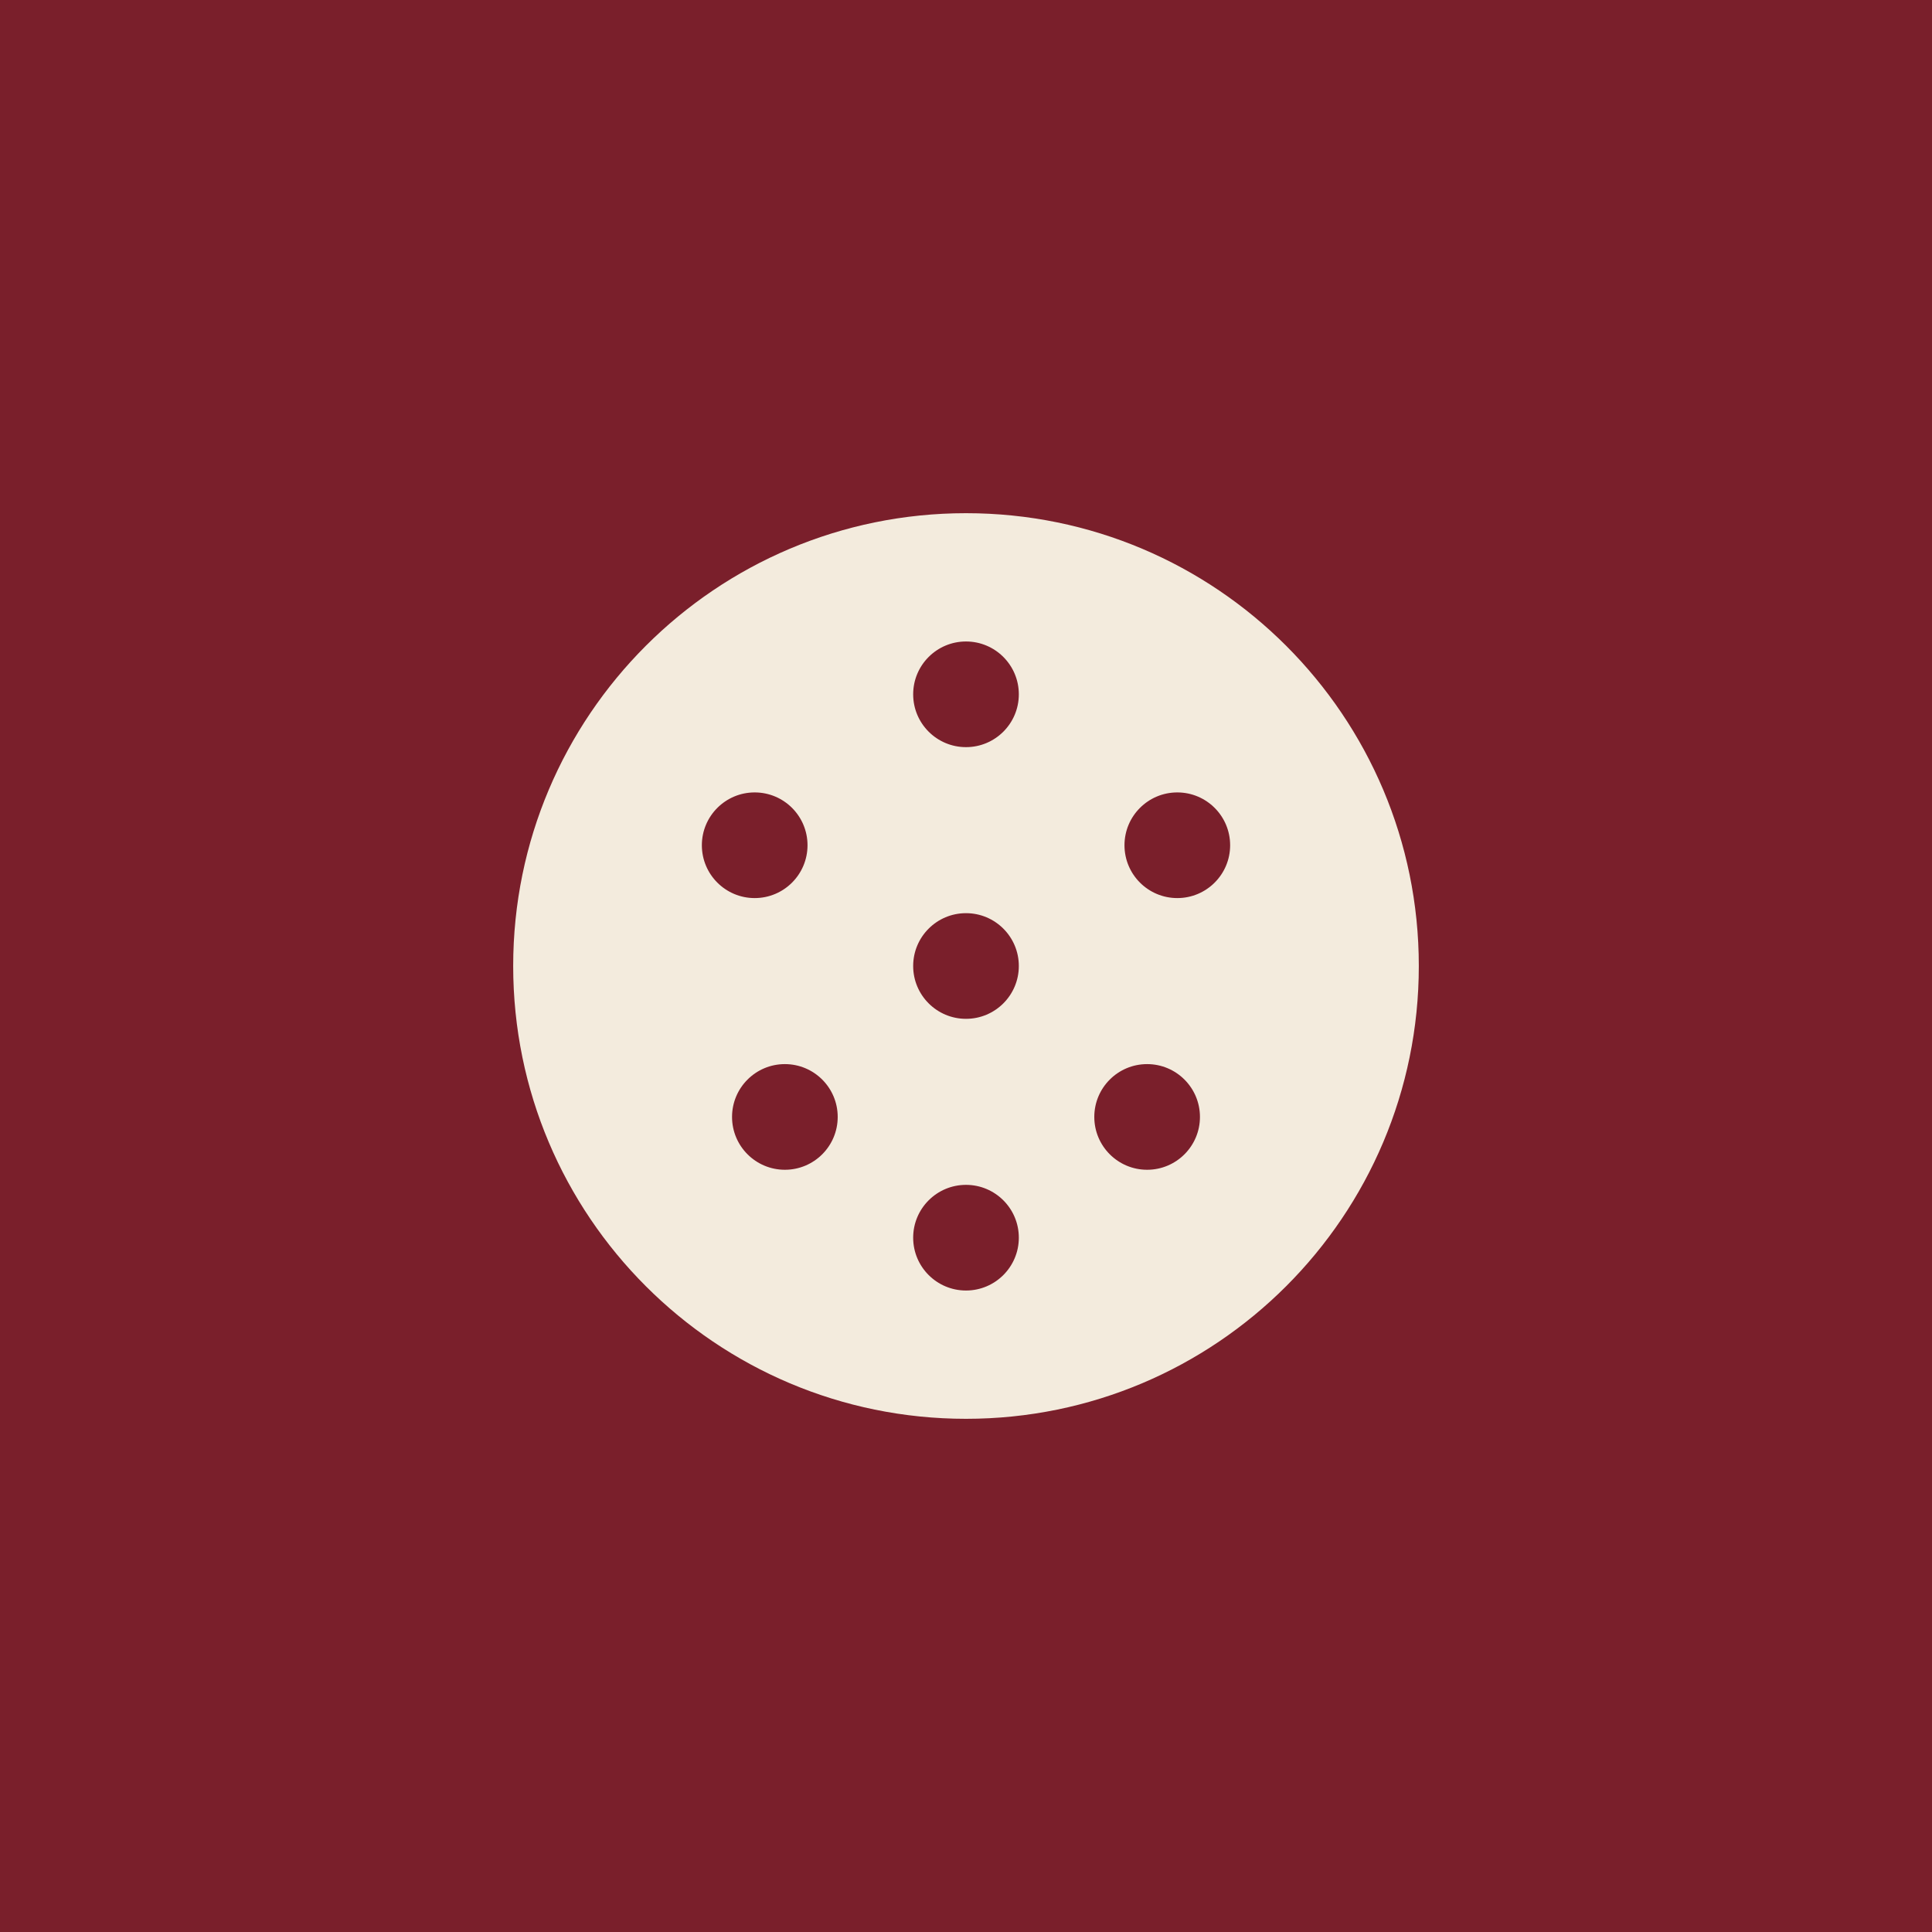
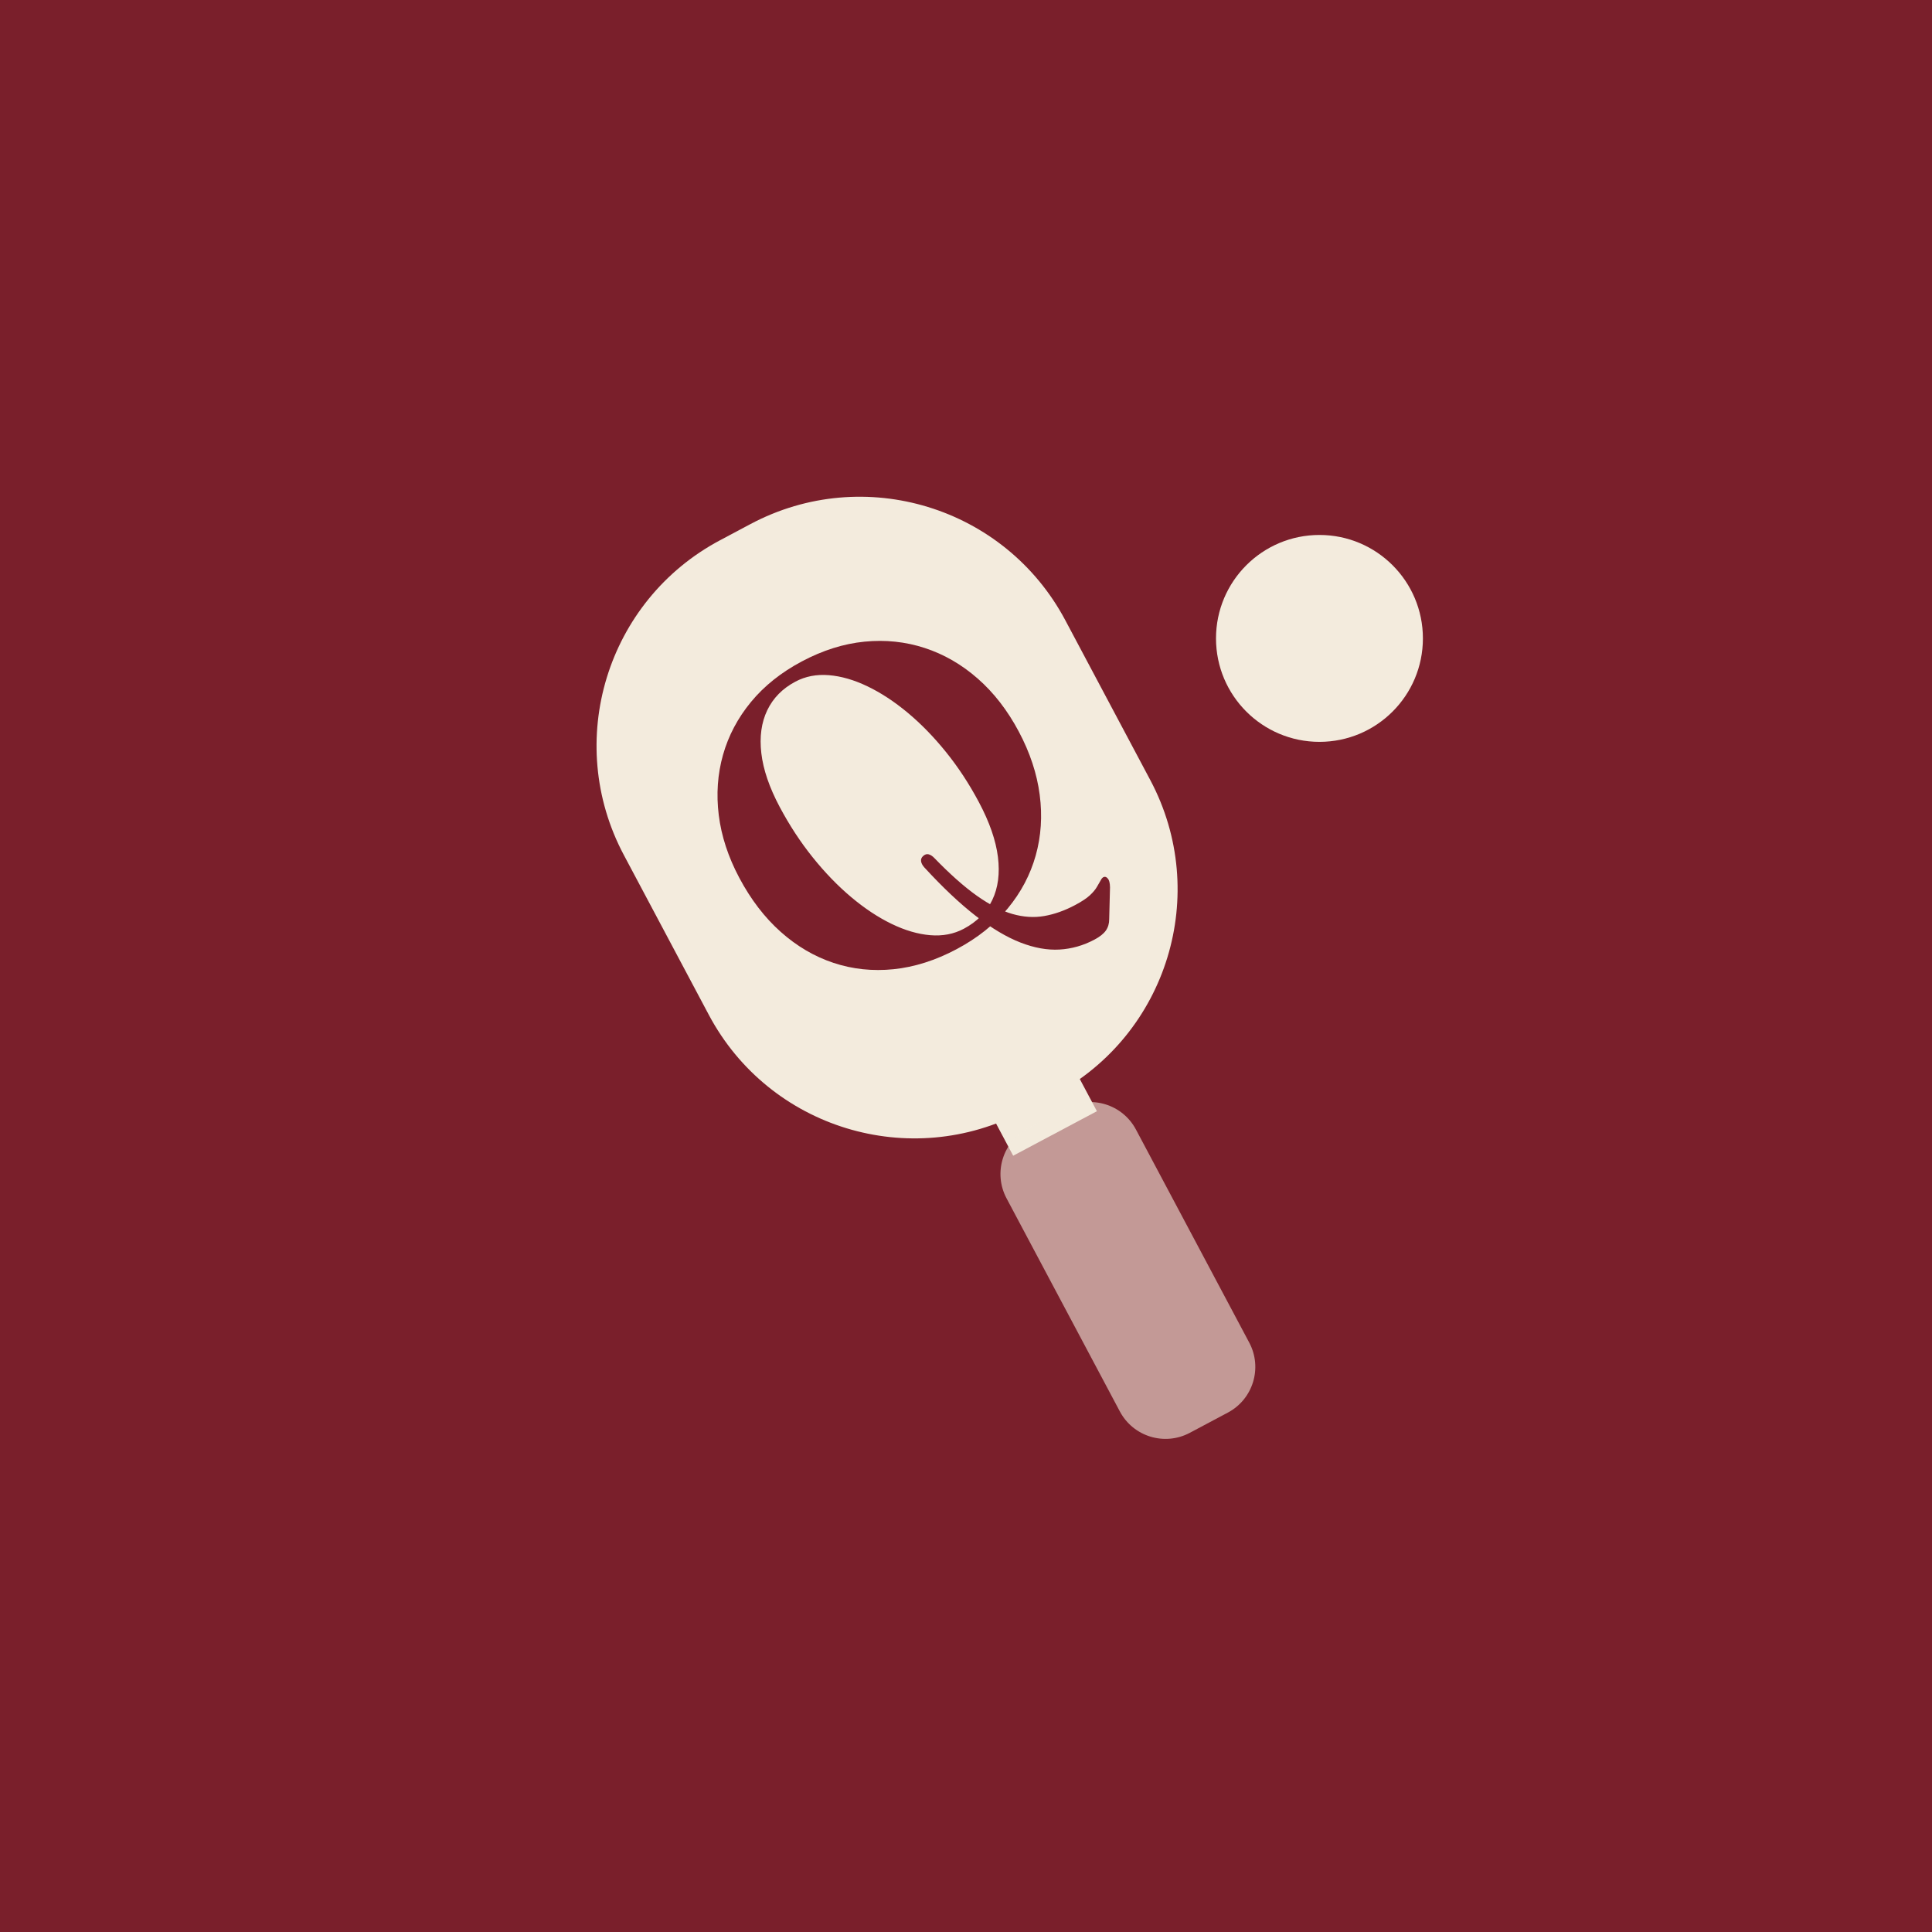
<svg xmlns="http://www.w3.org/2000/svg" viewBox="0 0 512 512">
-   <rect width="512" height="512" fill="#7A1F2B" />
-   <circle cx="256" cy="256" r="120" fill="#F3EBDD" />
-   <g fill="#7A1F2B">
-     <circle cx="256" cy="184" r="14" />
-     <circle cx="200" cy="224" r="14" />
-     <circle cx="312" cy="224" r="14" />
-     <circle cx="256" cy="256" r="14" />
-     <circle cx="208" cy="296" r="14" />
-     <circle cx="304" cy="296" r="14" />
-     <circle cx="256" cy="328" r="14" />
-   </g>
+   <rect width="512" height="512" rx="0" fill="#7A1F2B" />
+   <svg x="107.5" y="107.5" width="297.0" height="297.0" viewBox="0 0 260 260">
+     <g transform="rotate(-28 130 130)">
+       <rect x="72" y="16" width="116" height="150" rx="54" fill="#F3EBDD" />
+       <rect x="119" y="160" width="22" height="14" fill="#F3EBDD" />
+       <rect x="113" y="170" width="34" height="80" rx="12" fill="#F3EBDD" fill-opacity="0.6" />
+       <path transform="translate(89.75 124) scale(0.052 -0.052)" d="M764.9 1428.3Q923.8 1428.3 1053.7 1374.8Q1183.7 1321.3 1277.7 1223.6Q1371.7 1125.9 1422.3 992.1Q1473 858.3 1473 697.4Q1473 537.8 1422.9 404.5Q1372.9 271.2 1280.2 174Q1187.5 76.9 1058.7 23.8Q929.9 -29.4 772.6 -29.4Q612.2 -29.4 481.9 23.7Q351.7 76.8 258.6 174.5Q165.5 272.2 115.6 407.3Q65.7 542.3 65.7 706.8Q65.7 864.6 116.1 996.7Q166.6 1128.8 259.2 1225.4Q351.9 1322 480.4 1375.2Q609 1428.3 764.9 1428.3ZM1168 503Q1168 641.2 1143.5 768.7Q1119 896.2 1075 1004.2Q1030.9 1112.2 971.8 1192.5Q912.7 1272.9 843 1317.5Q773.3 1362.1 697.6 1362.1Q599.7 1362.1 526.7 1308.3Q453.7 1254.4 413.5 1151.6Q373.3 1048.8 373.3 901.5Q373.3 762.3 397.8 633.6Q422.2 505 466.1 396.3Q509.9 287.5 569 206.6Q628.1 125.7 697.8 80.8Q767.6 35.9 843.4 35.9Q942.9 35.9 1015.7 89.5Q1088.4 143.1 1128.2 247.3Q1168 351.6 1168 503ZM816.4 360.1Q811.9 378.1 816.3 391Q820.8 404 835.6 407.7Q851.2 411.7 861 402.6Q870.8 393.4 875.6 375.9Q917.2 231.7 964.2 138.2Q1011.2 44.8 1066.3 -8.1Q1121.4 -61 1187 -82.4Q1252.6 -103.9 1331.5 -103.9Q1381.7 -103.9 1409.8 -96.4Q1437.9 -89 1455.7 -77.8Q1473.5 -66.6 1490.7 -55.9Q1500.9 -51.2 1507.5 -54.8Q1514.1 -58.5 1515.7 -67.9Q1517.5 -74.6 1515.1 -84.3Q1512.8 -94.1 1506 -107.3L1436.1 -231Q1422.7 -256.5 1399.5 -268.5Q1376.2 -280.5 1335.1 -280.5Q1250.9 -280.5 1176.8 -246.4Q1102.7 -212.4 1037.7 -137Q972.8 -61.6 917.6 61Q862.4 183.5 816.4 360.1Z" fill="#7A1F2B" />
+     </g>
+     <circle cx="212" cy="54" r="24" fill="#F3EBDD" />
+   </svg>
</svg>
